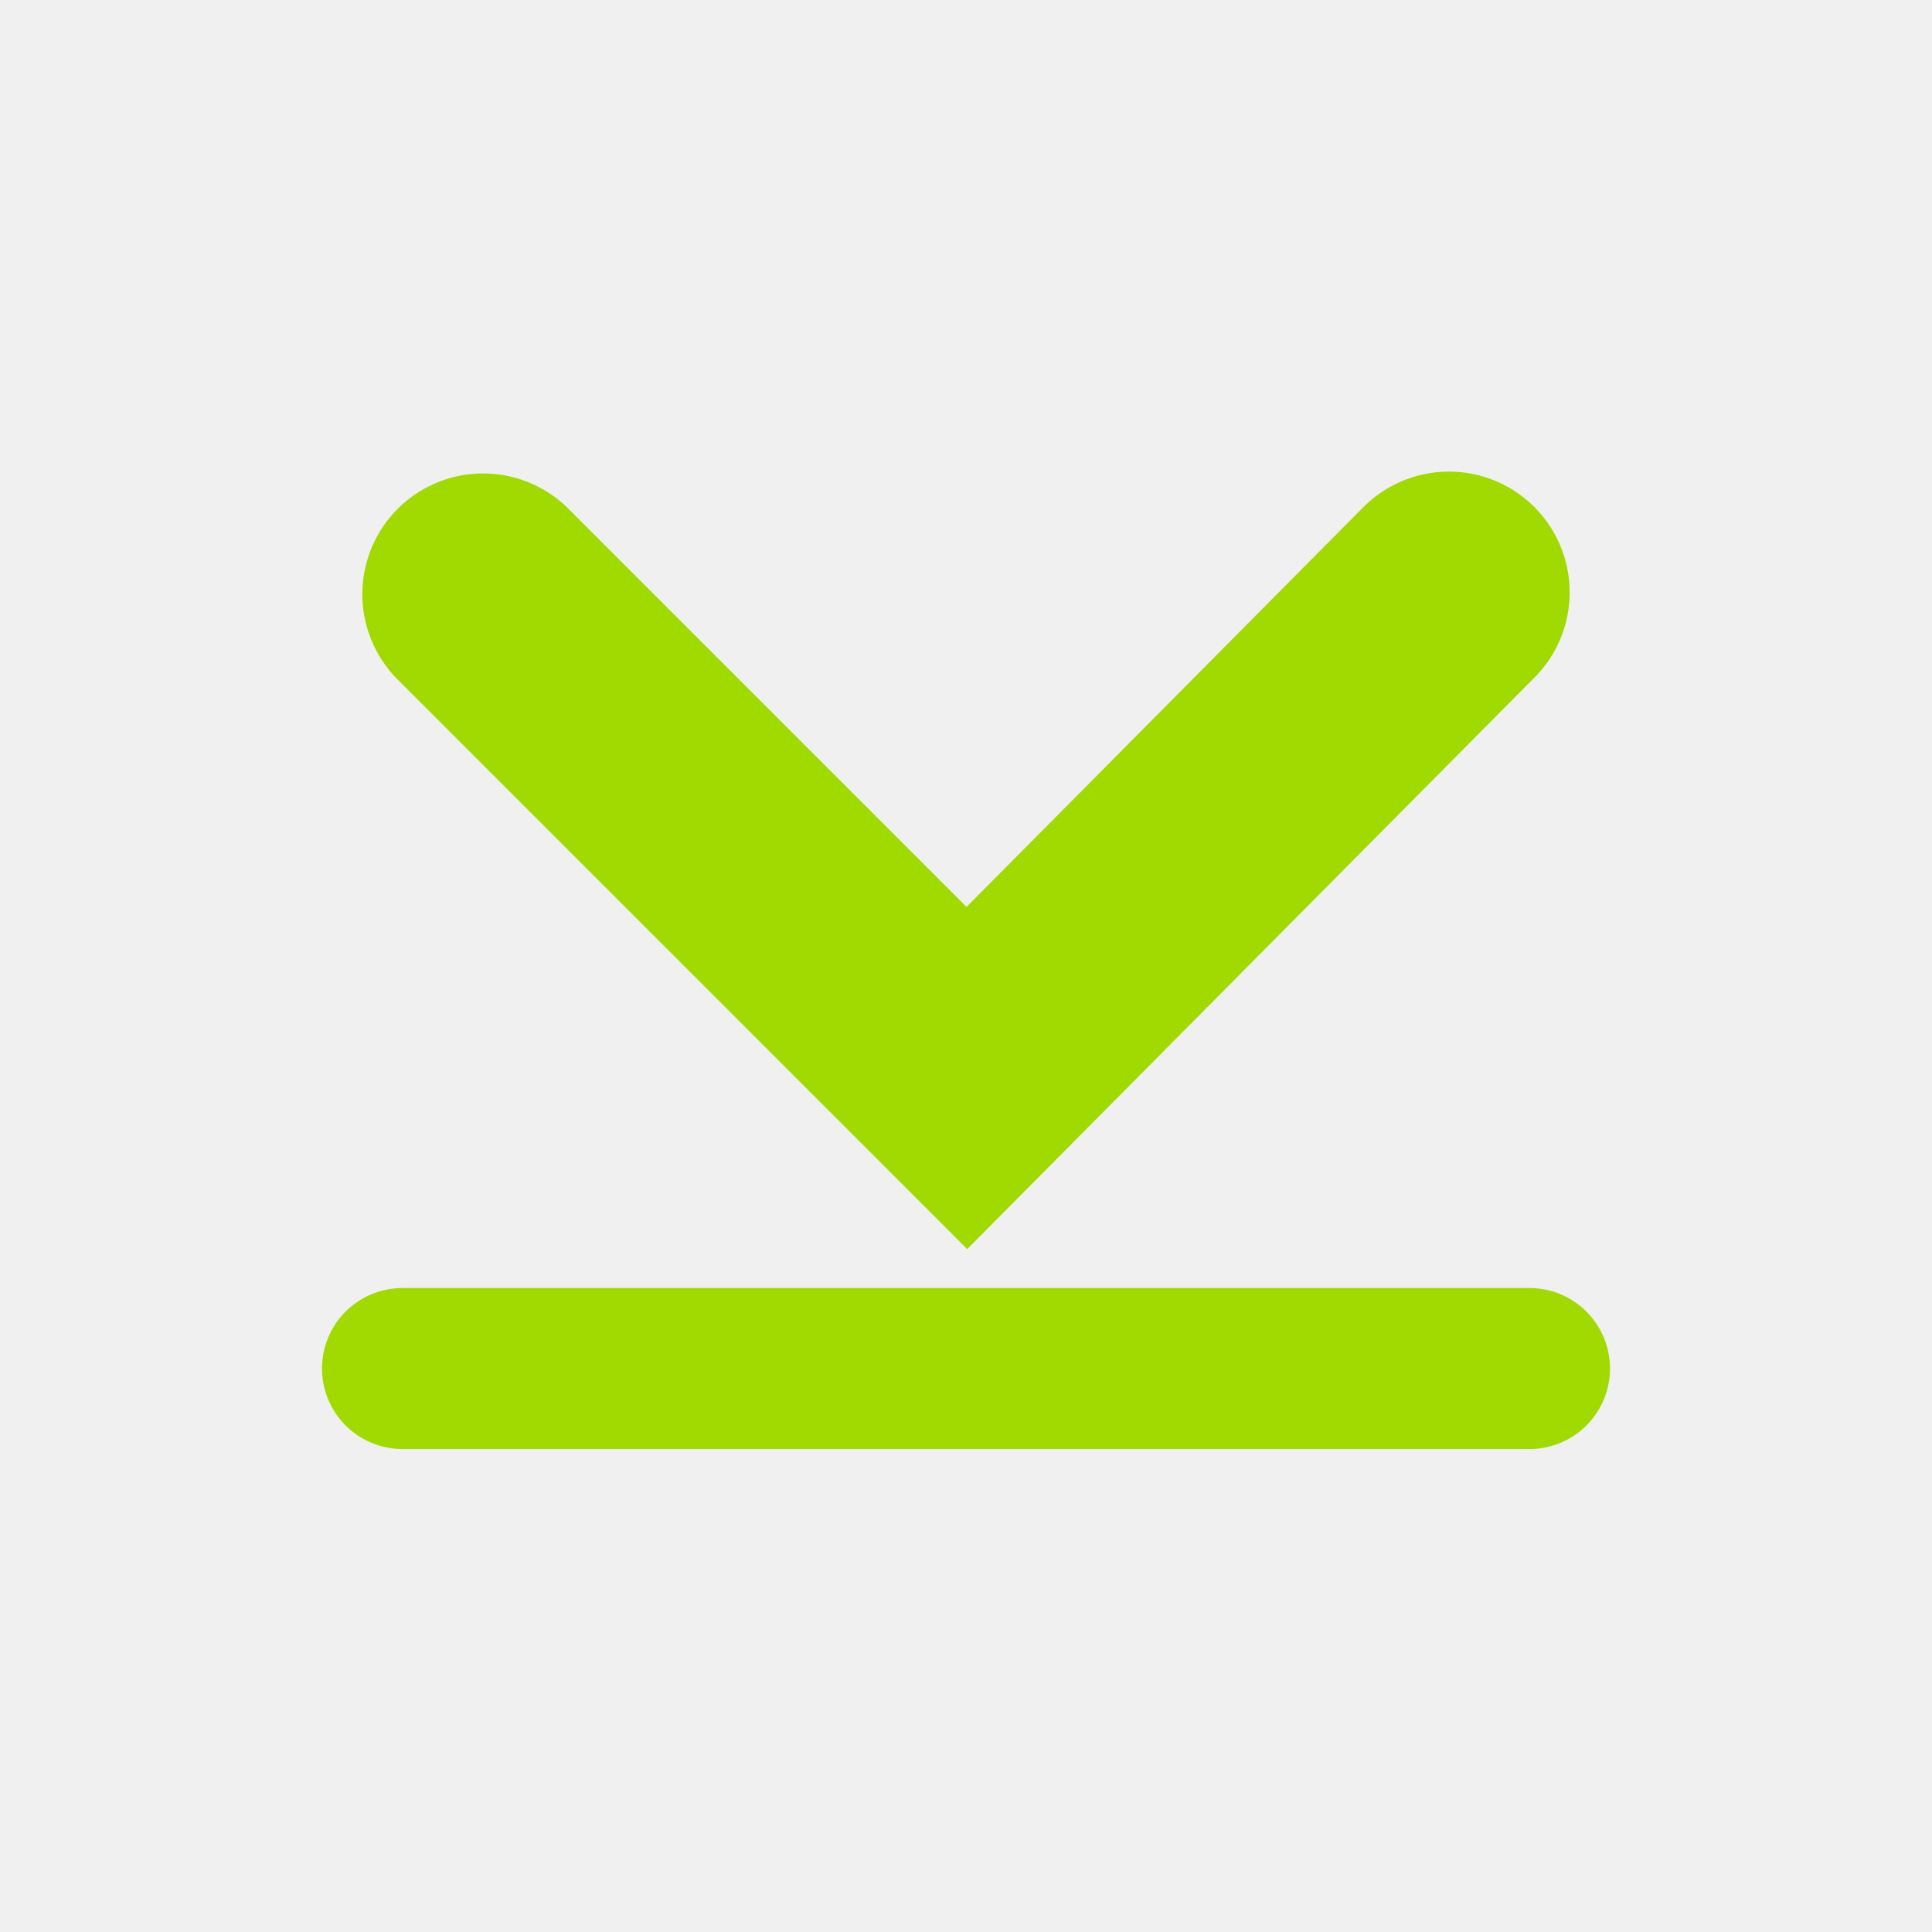
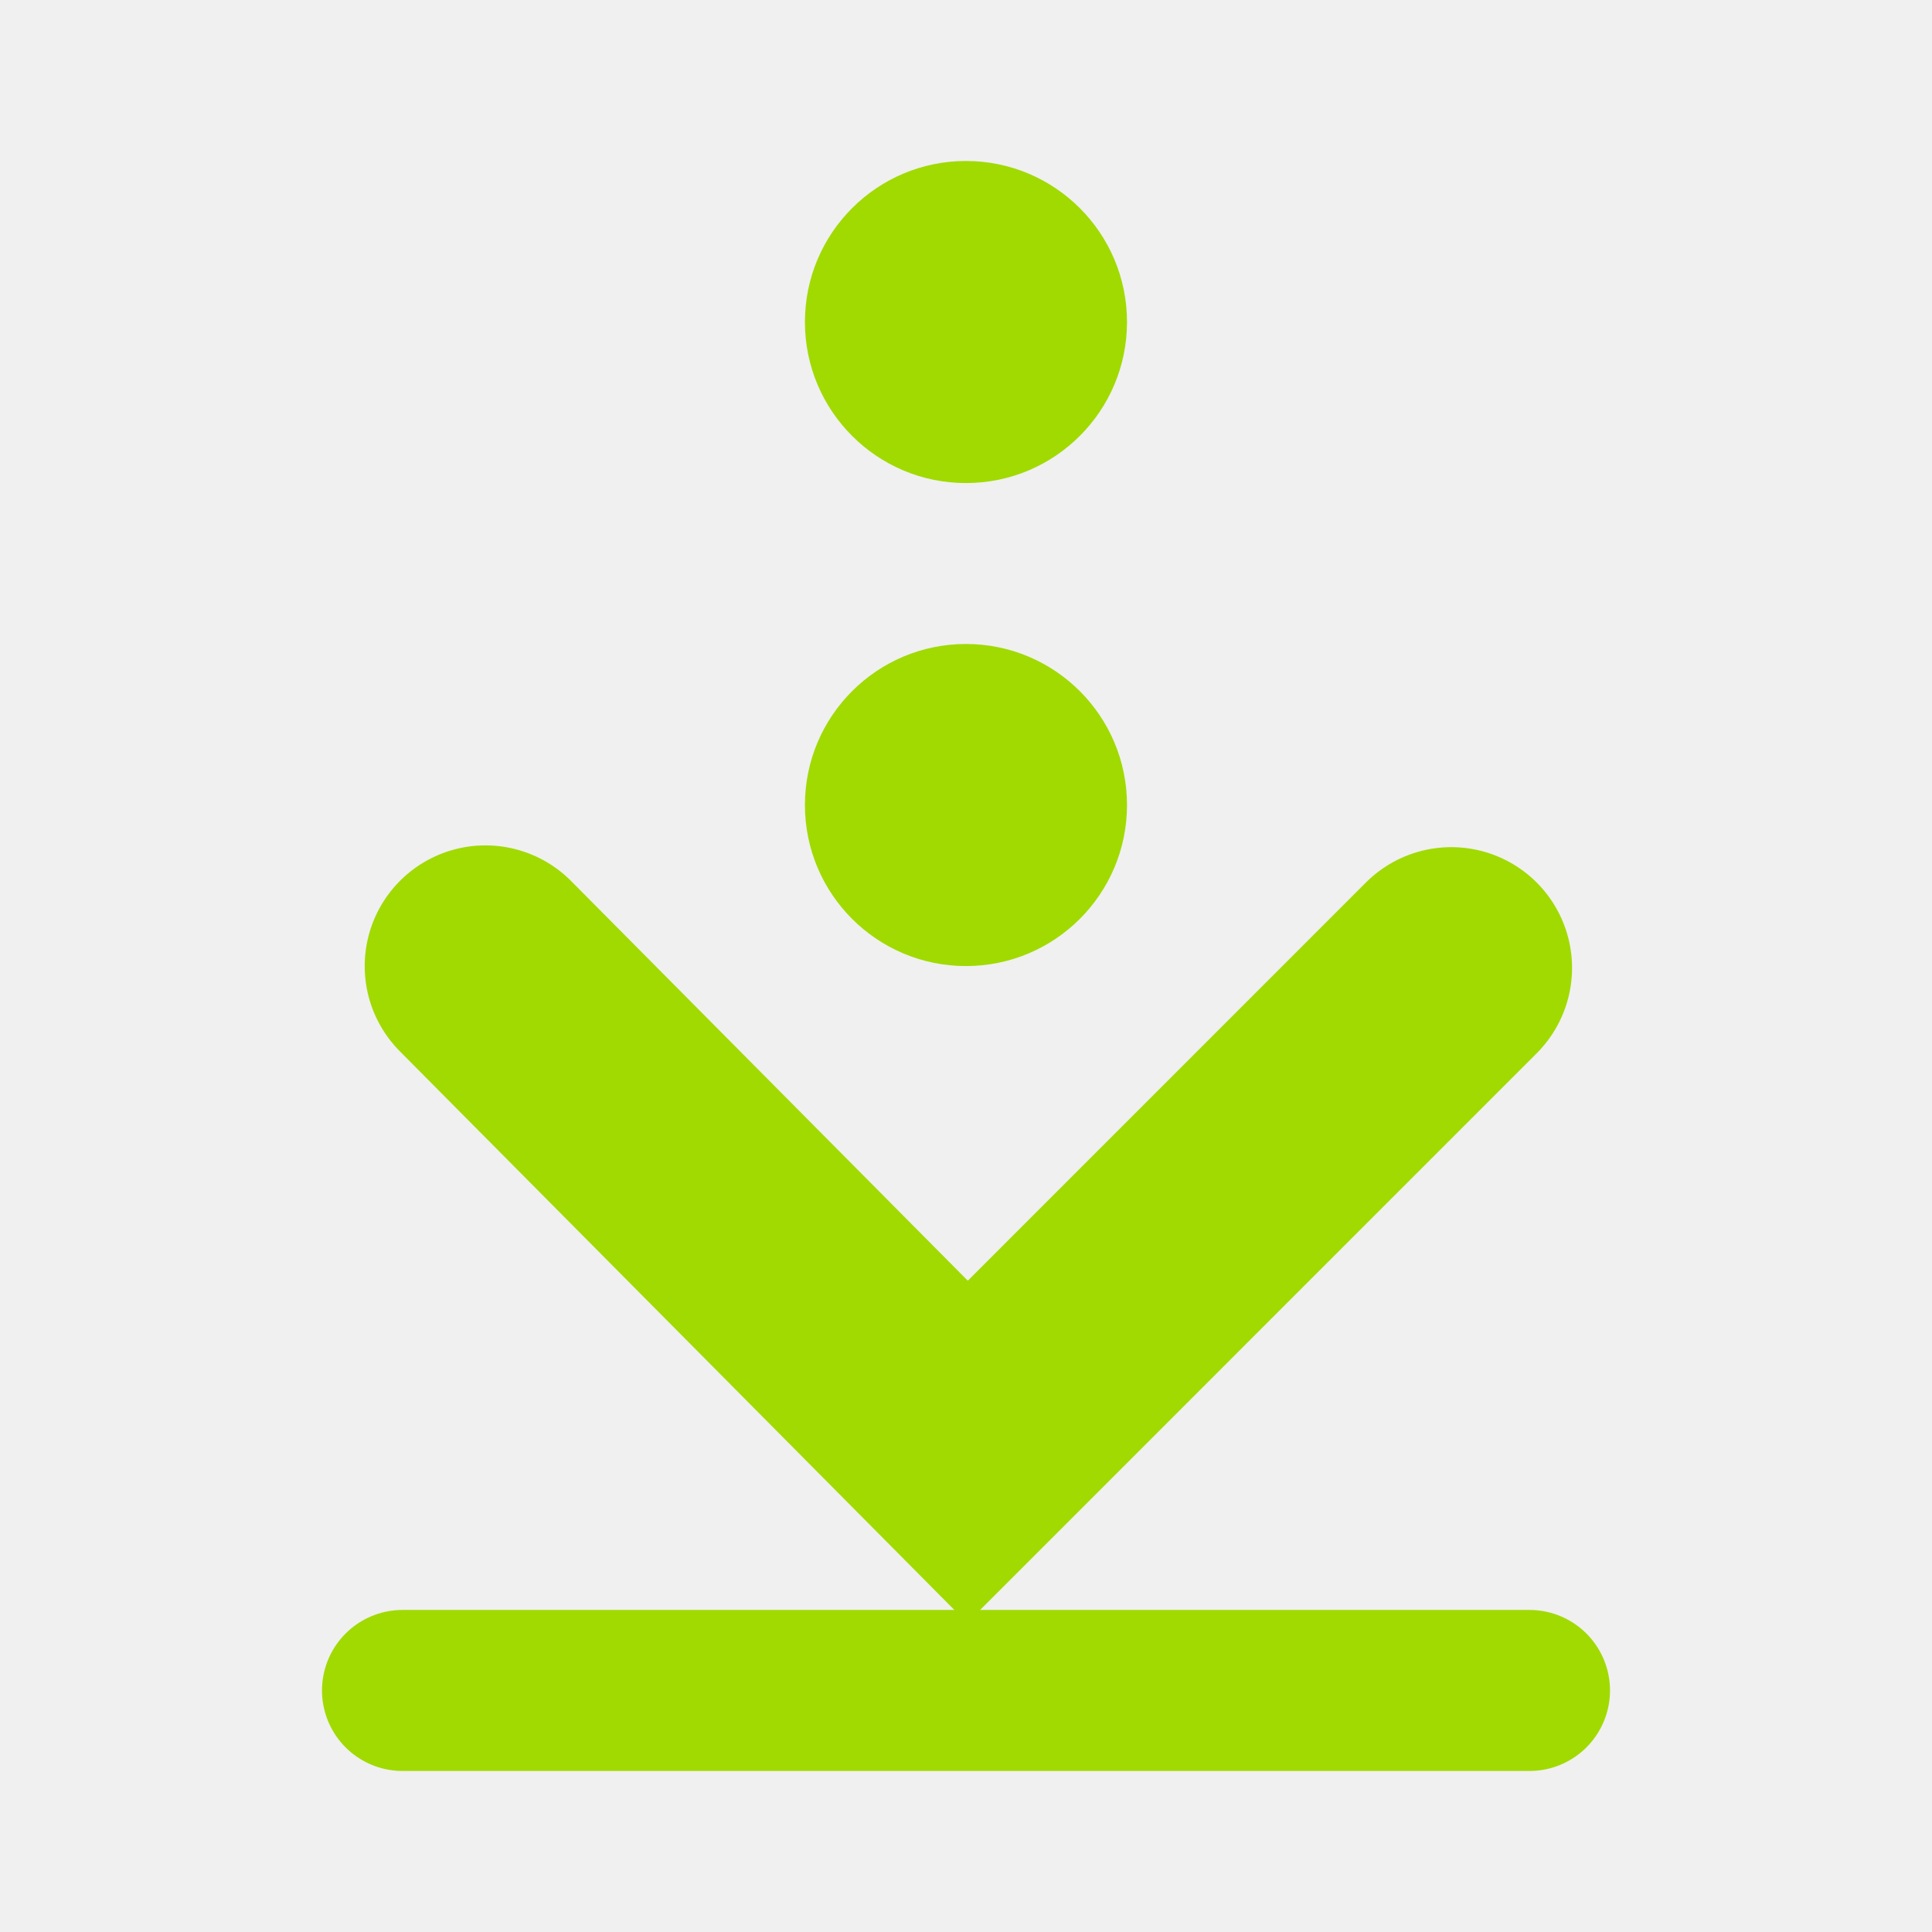
<svg xmlns="http://www.w3.org/2000/svg" version="1.0" width="24" height="24" id="svg7384">
  <defs id="defs7386" />
-   <g transform="translate(396,-175)" id="layer3" />
-   <g transform="translate(396,-175)" id="layer5" />
-   <g transform="translate(396,-175)" id="layer7" />
-   <g transform="translate(396,-175)" id="layer2" />
-   <g transform="translate(396,-175)" id="layer8" />
-   <g transform="translate(396,-1127.362)" id="layer1" />
-   <g transform="translate(396,-175)" id="layer4" />
-   <g transform="translate(396,-175)" id="layer9" />
-   <g transform="translate(396,-175)" id="layer6">
-     <rect width="24" height="24" x="-199" y="-396" transform="matrix(0,-1,1,0,0,0)" id="rect7334" style="opacity:0;fill:#ffffff;fill-opacity:1;stroke:none;display:inline" />
-     <g transform="matrix(0,-1,-1,0,-197,-260.9837)" id="g7419-4-0">
-       <path d="M -443.365,192.999 L -449.375,186.989 L -443.342,181.001" id="path7280-0-0-8-8-3" style="fill:none;stroke:#a0da00;stroke-width:3;stroke-linecap:round;stroke-linejoin:miter;stroke-miterlimit:4;stroke-dasharray:none;stroke-opacity:1" />
-       <path d="M -452.984,180 L -452.984,194" id="path7392-7-7-6" style="fill:none;stroke:#a0da00;stroke-width:2;stroke-linecap:round;stroke-linejoin:miter;stroke-miterlimit:4;stroke-dasharray:none;stroke-opacity:1" />
+   <g transform="translate(396,-174)" id="layer3" />
+   <g transform="translate(396,-174)" id="layer5" />
+   <g transform="translate(396,-174)" id="layer7" />
+   <g transform="translate(396,-174)" id="layer2" />
+   <g transform="translate(396,-174)" id="layer8" />
+   <g transform="translate(396,-1126.362)" id="layer1" />
+   <g transform="translate(396,-174)" id="layer4" />
+   <g transform="translate(396,-174)" id="layer9" />
+   <g transform="translate(396,-174)" id="layer6">
+     <g transform="matrix(0,1,1,0,-571,665.9675)" id="use10351">
+       <rect width="24" height="24" x="-491.968" y="175" id="rect9168" style="opacity:0;fill:#ffffff;fill-opacity:1;stroke:none;display:inline" />
+       <path d="M -470.968,180 L -470.968,194" id="path9170" style="fill:none;stroke:#a0da00;stroke-width:2;stroke-linecap:round;stroke-linejoin:miter;stroke-miterlimit:4;stroke-dasharray:none;stroke-opacity:1" />
+       <g transform="matrix(0,-1,1,0,-668.5019,-294.4975)" id="g9172">
+         <path d="M -487.526,188.558 L -481.516,194.569 L -475.528,188.536" id="path9174" style="fill:none;stroke:#a0da00;stroke-width:3;stroke-linecap:round;stroke-linejoin:miter;stroke-miterlimit:4;stroke-dasharray:none;stroke-opacity:1" />
+         <path d="M -605.902,184.941 A 0.972,0.972 0 1 1 -607.847,184.941 A 0.972,0.972 0 1 1 -605.902,184.941 z" transform="matrix(-2.3973561e-8,-2.057031,-2.057036,0,-101.0668,-1067.825)" id="path9176" style="fill:#a0da00;fill-opacity:1;fill-rule:nonzero;stroke:none;stroke-width:1px;marker:none;visibility:visible;display:inline;overflow:visible;enable-background:new" />
+         <path d="M -605.902,184.941 A 0.972,0.972 0 1 1 -607.847,184.941 A 0.972,0.972 0 1 1 -605.902,184.941 z" transform="matrix(-2.3973561e-8,-2.057031,-2.057036,0,-101.0668,-1061.825)" id="path9178" style="fill:#a0da00;fill-opacity:1;fill-rule:nonzero;stroke:none;stroke-width:1px;marker:none;visibility:visible;display:inline;overflow:visible;enable-background:new" />
+       </g>
    </g>
  </g>
</svg>
